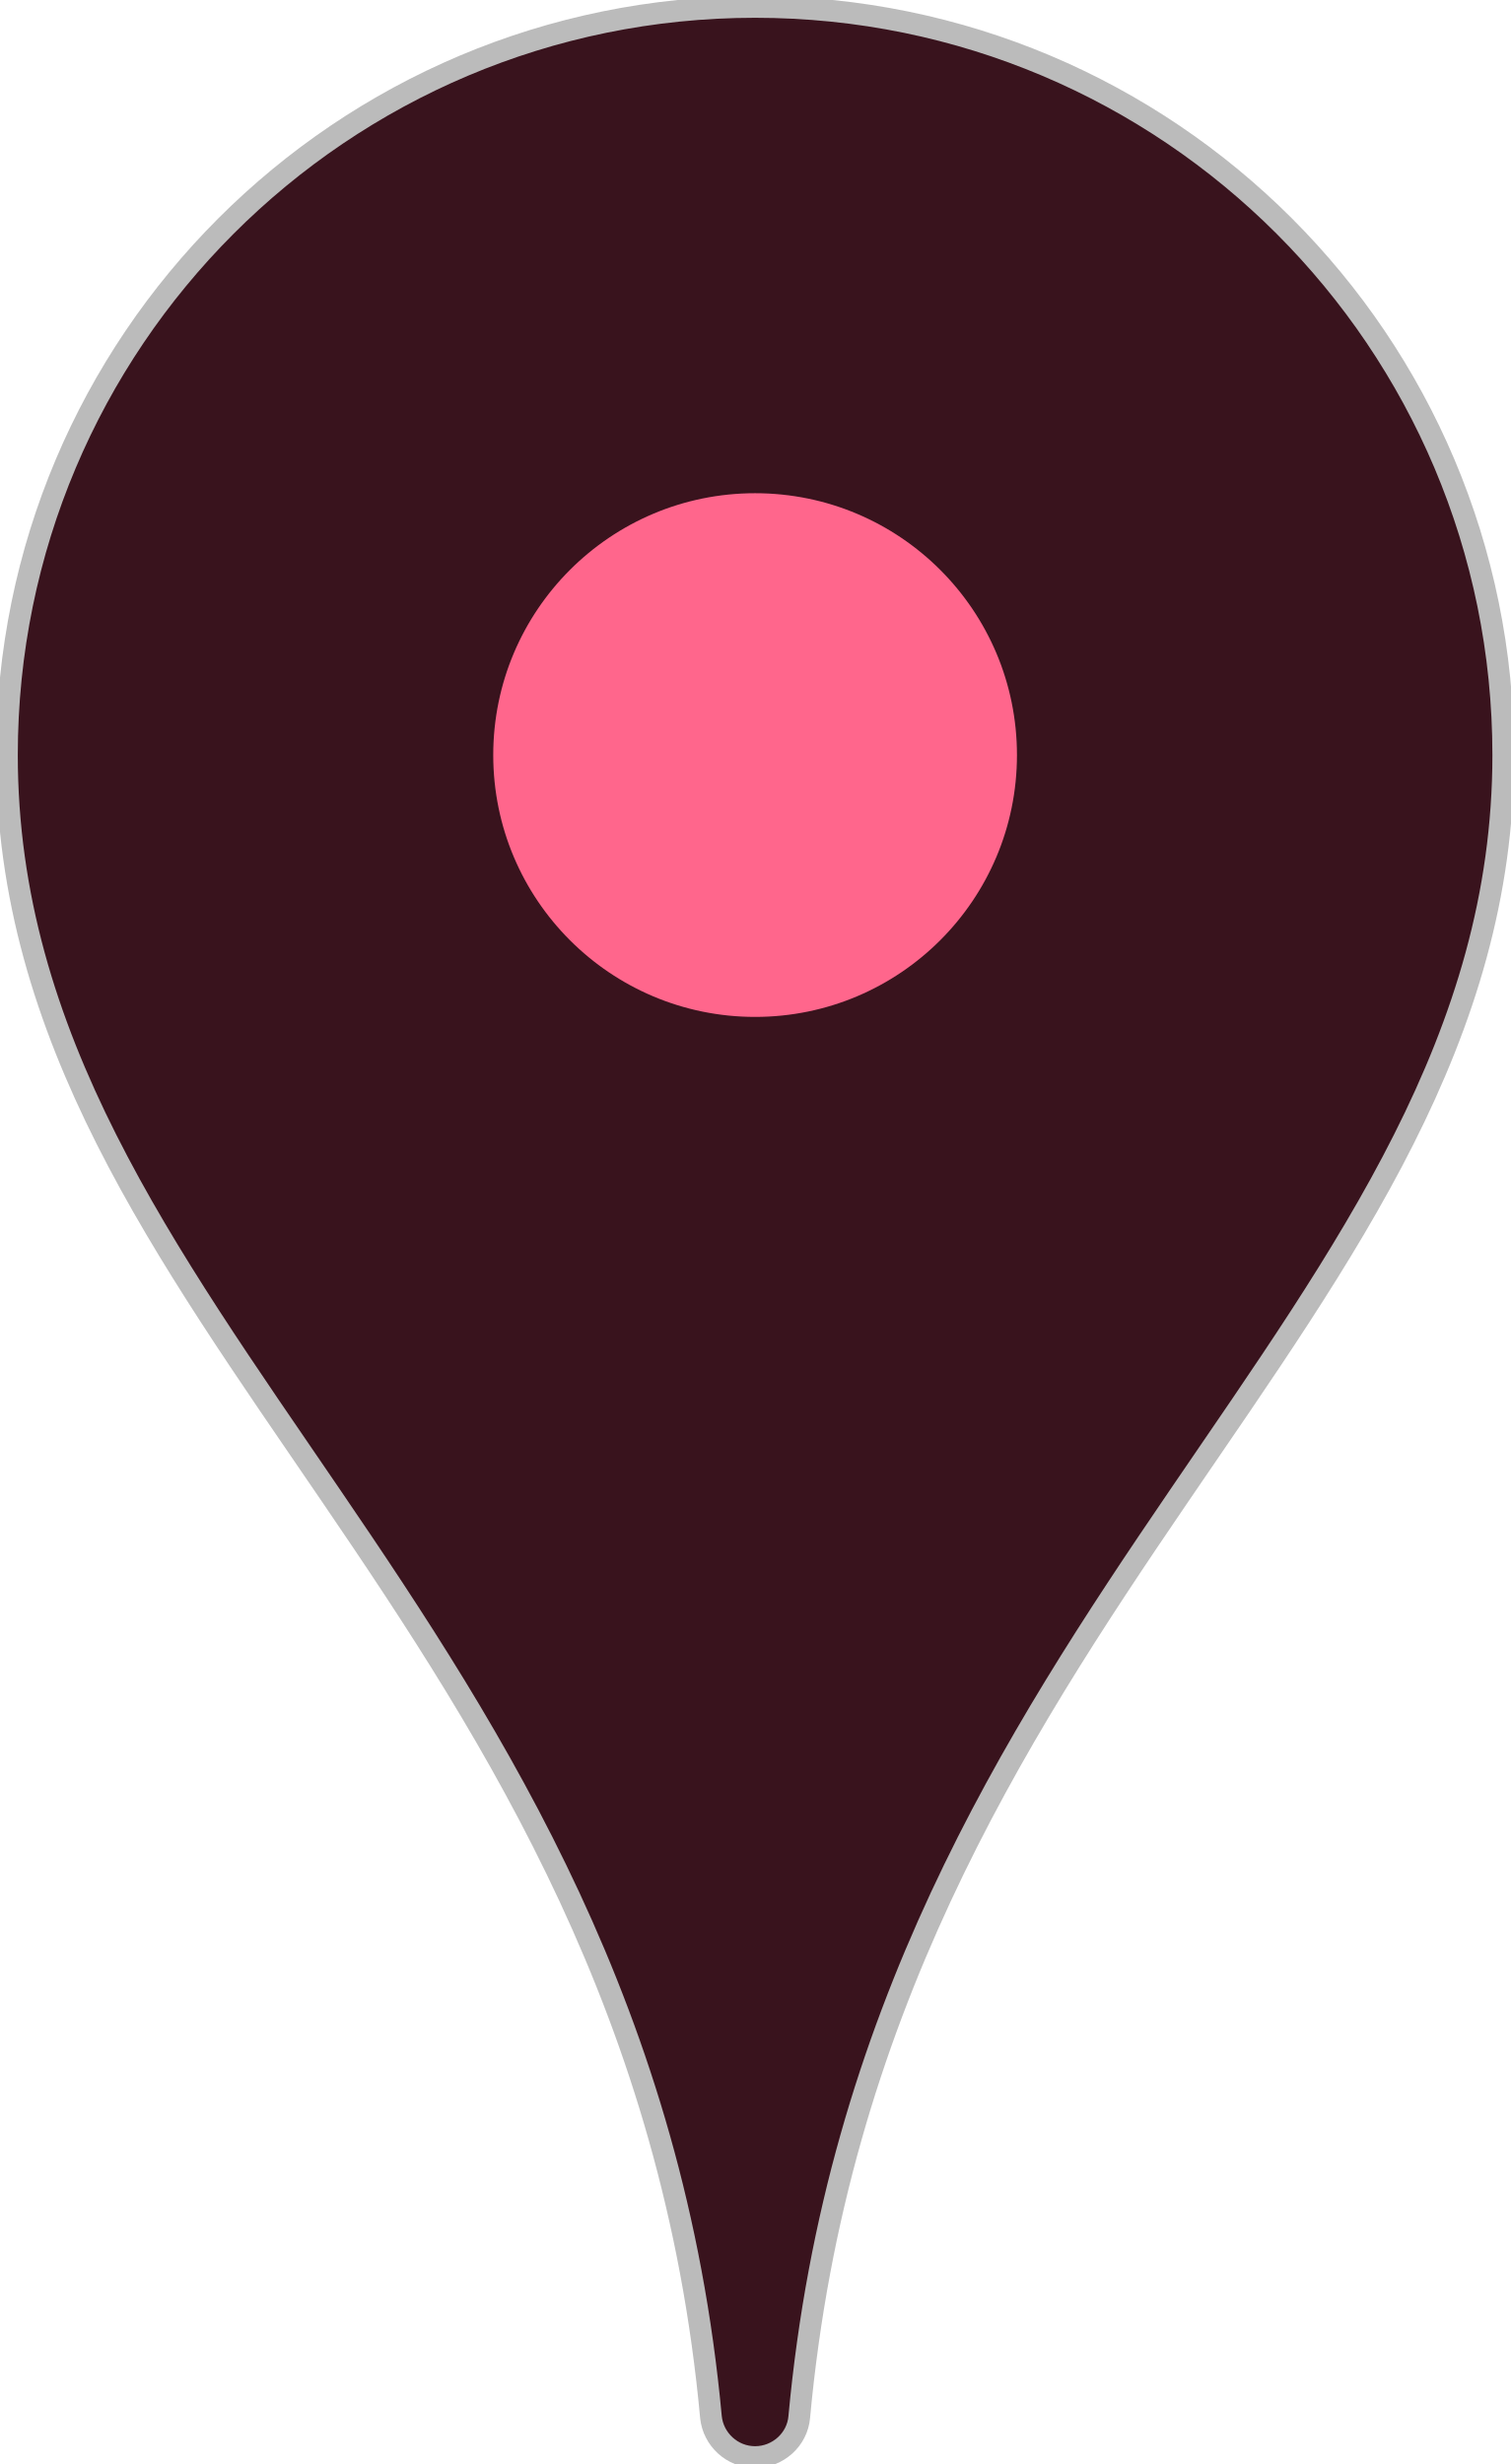
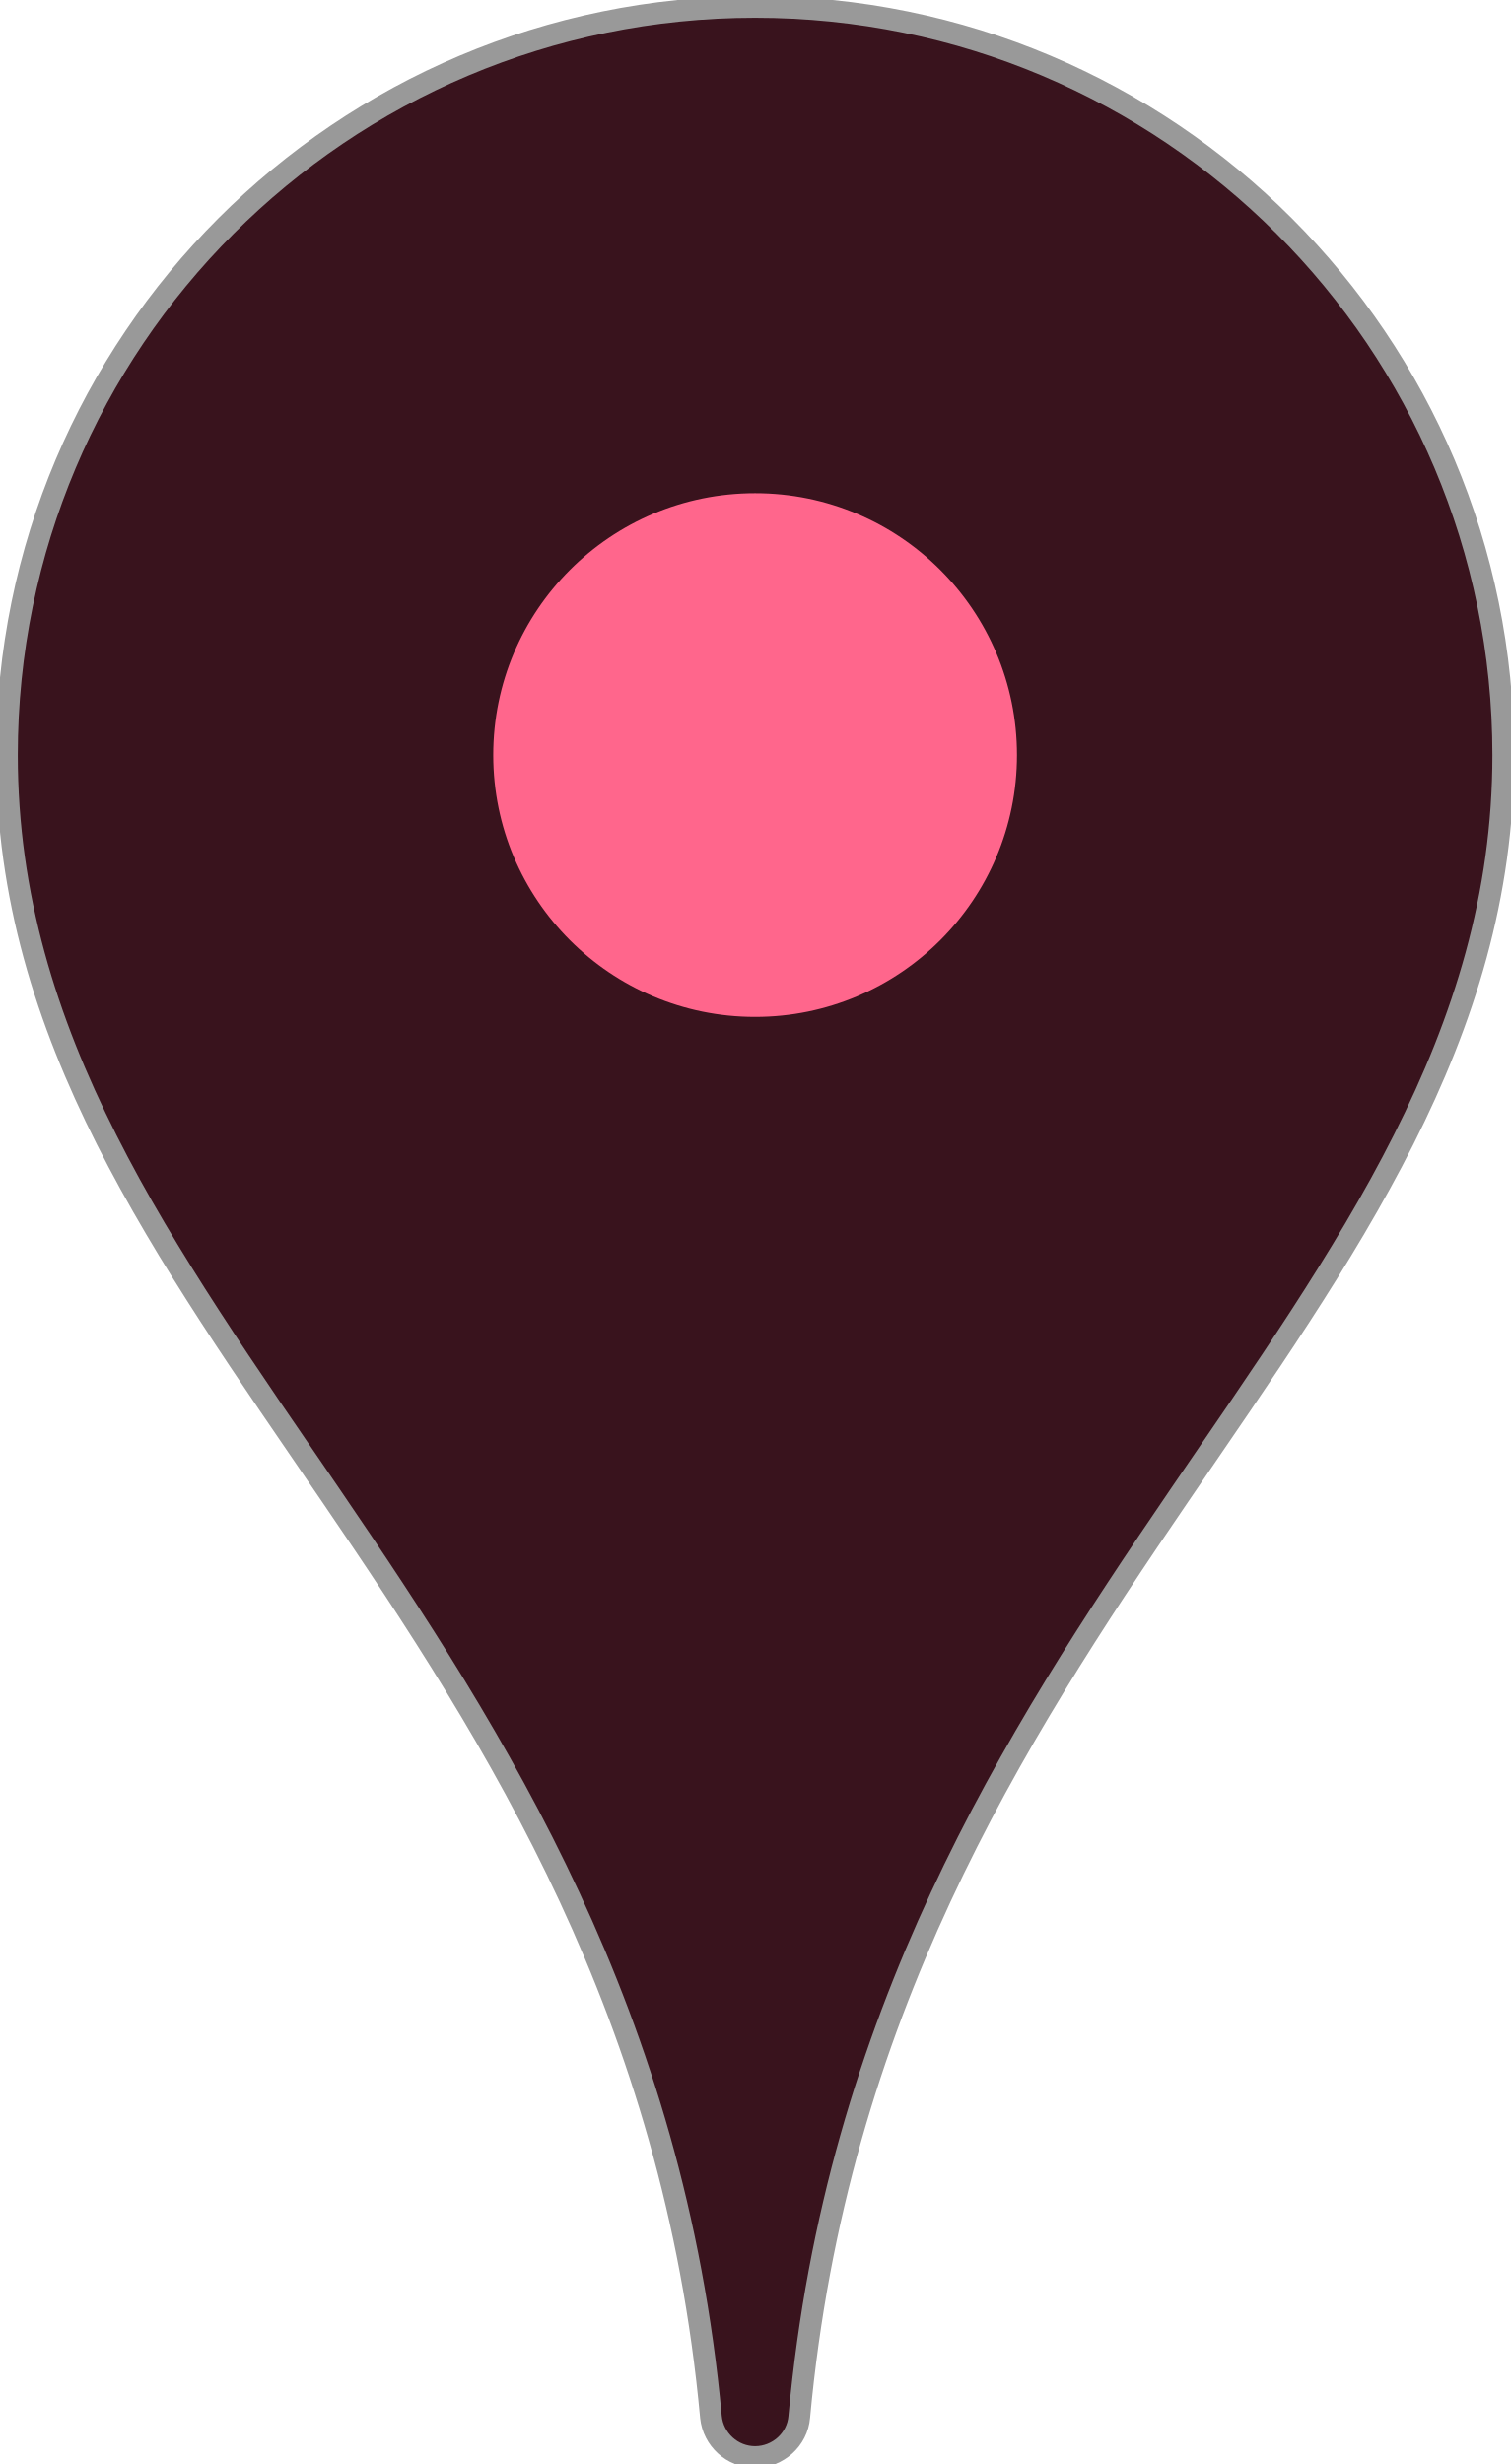
<svg xmlns="http://www.w3.org/2000/svg" version="1.1" id="Layer_1" x="0px" y="0px" viewBox="0 0 3478.8 5676.2" style="enable-background:new 0 0 3478.8 5676.2;" xml:space="preserve">
  <style type="text/css">
- 	.st0{fill:#39131D;stroke:#BBBBBB;stroke-width:50;stroke-miterlimit:10;}
+ 	.st0{fill:#39131D;stroke:#999999;stroke-width:50;stroke-miterlimit:10;}
	.st1{fill:#FF668C;}
</style>
  <path class="st0" d="M1739.4,16C787.2,16,16,787.2,16,1739.4C16,3038,1466.3,3714.4,1637.7,5568c5.2,51.7,49.1,92.2,101.7,92.2  s97.4-40.5,101.7-92.2c171.5-1853.5,1621.7-2530,1621.7-3828.6C3462.8,787.2,2691.6,16,1739.4,16z" />
  <circle class="st1" cx="1739.4" cy="1739.4" r="603.2" />
</svg>
